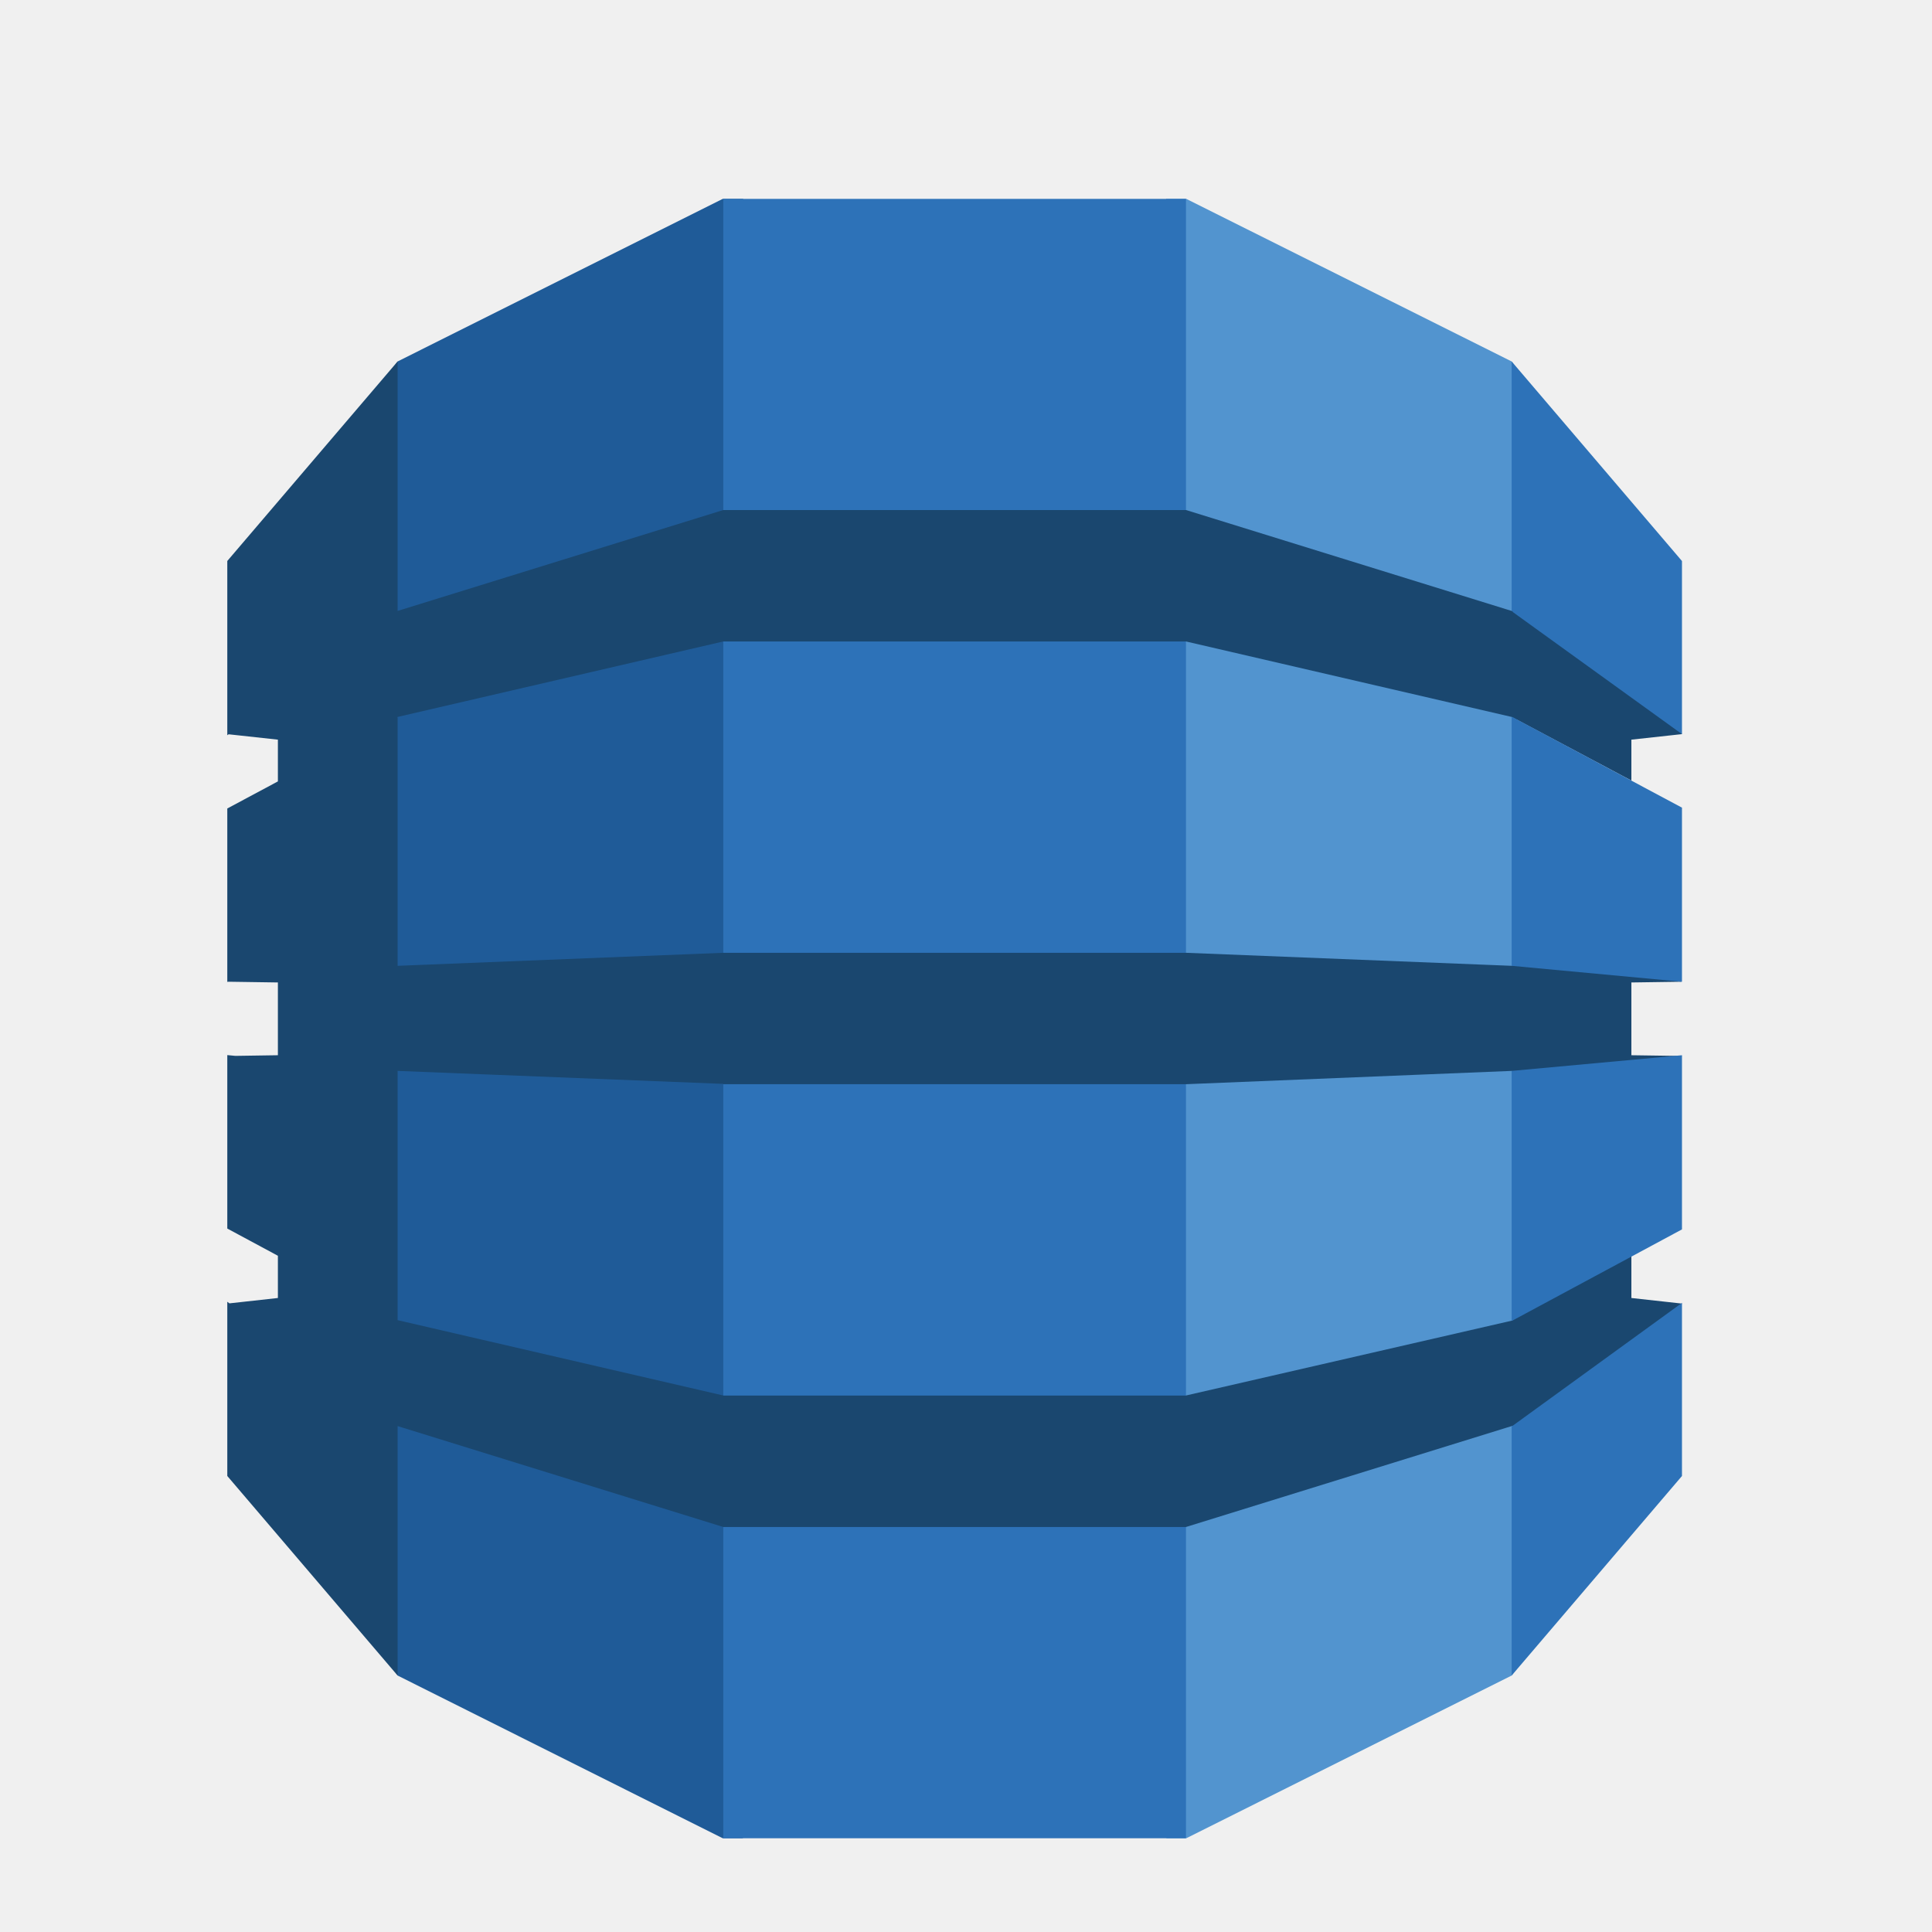
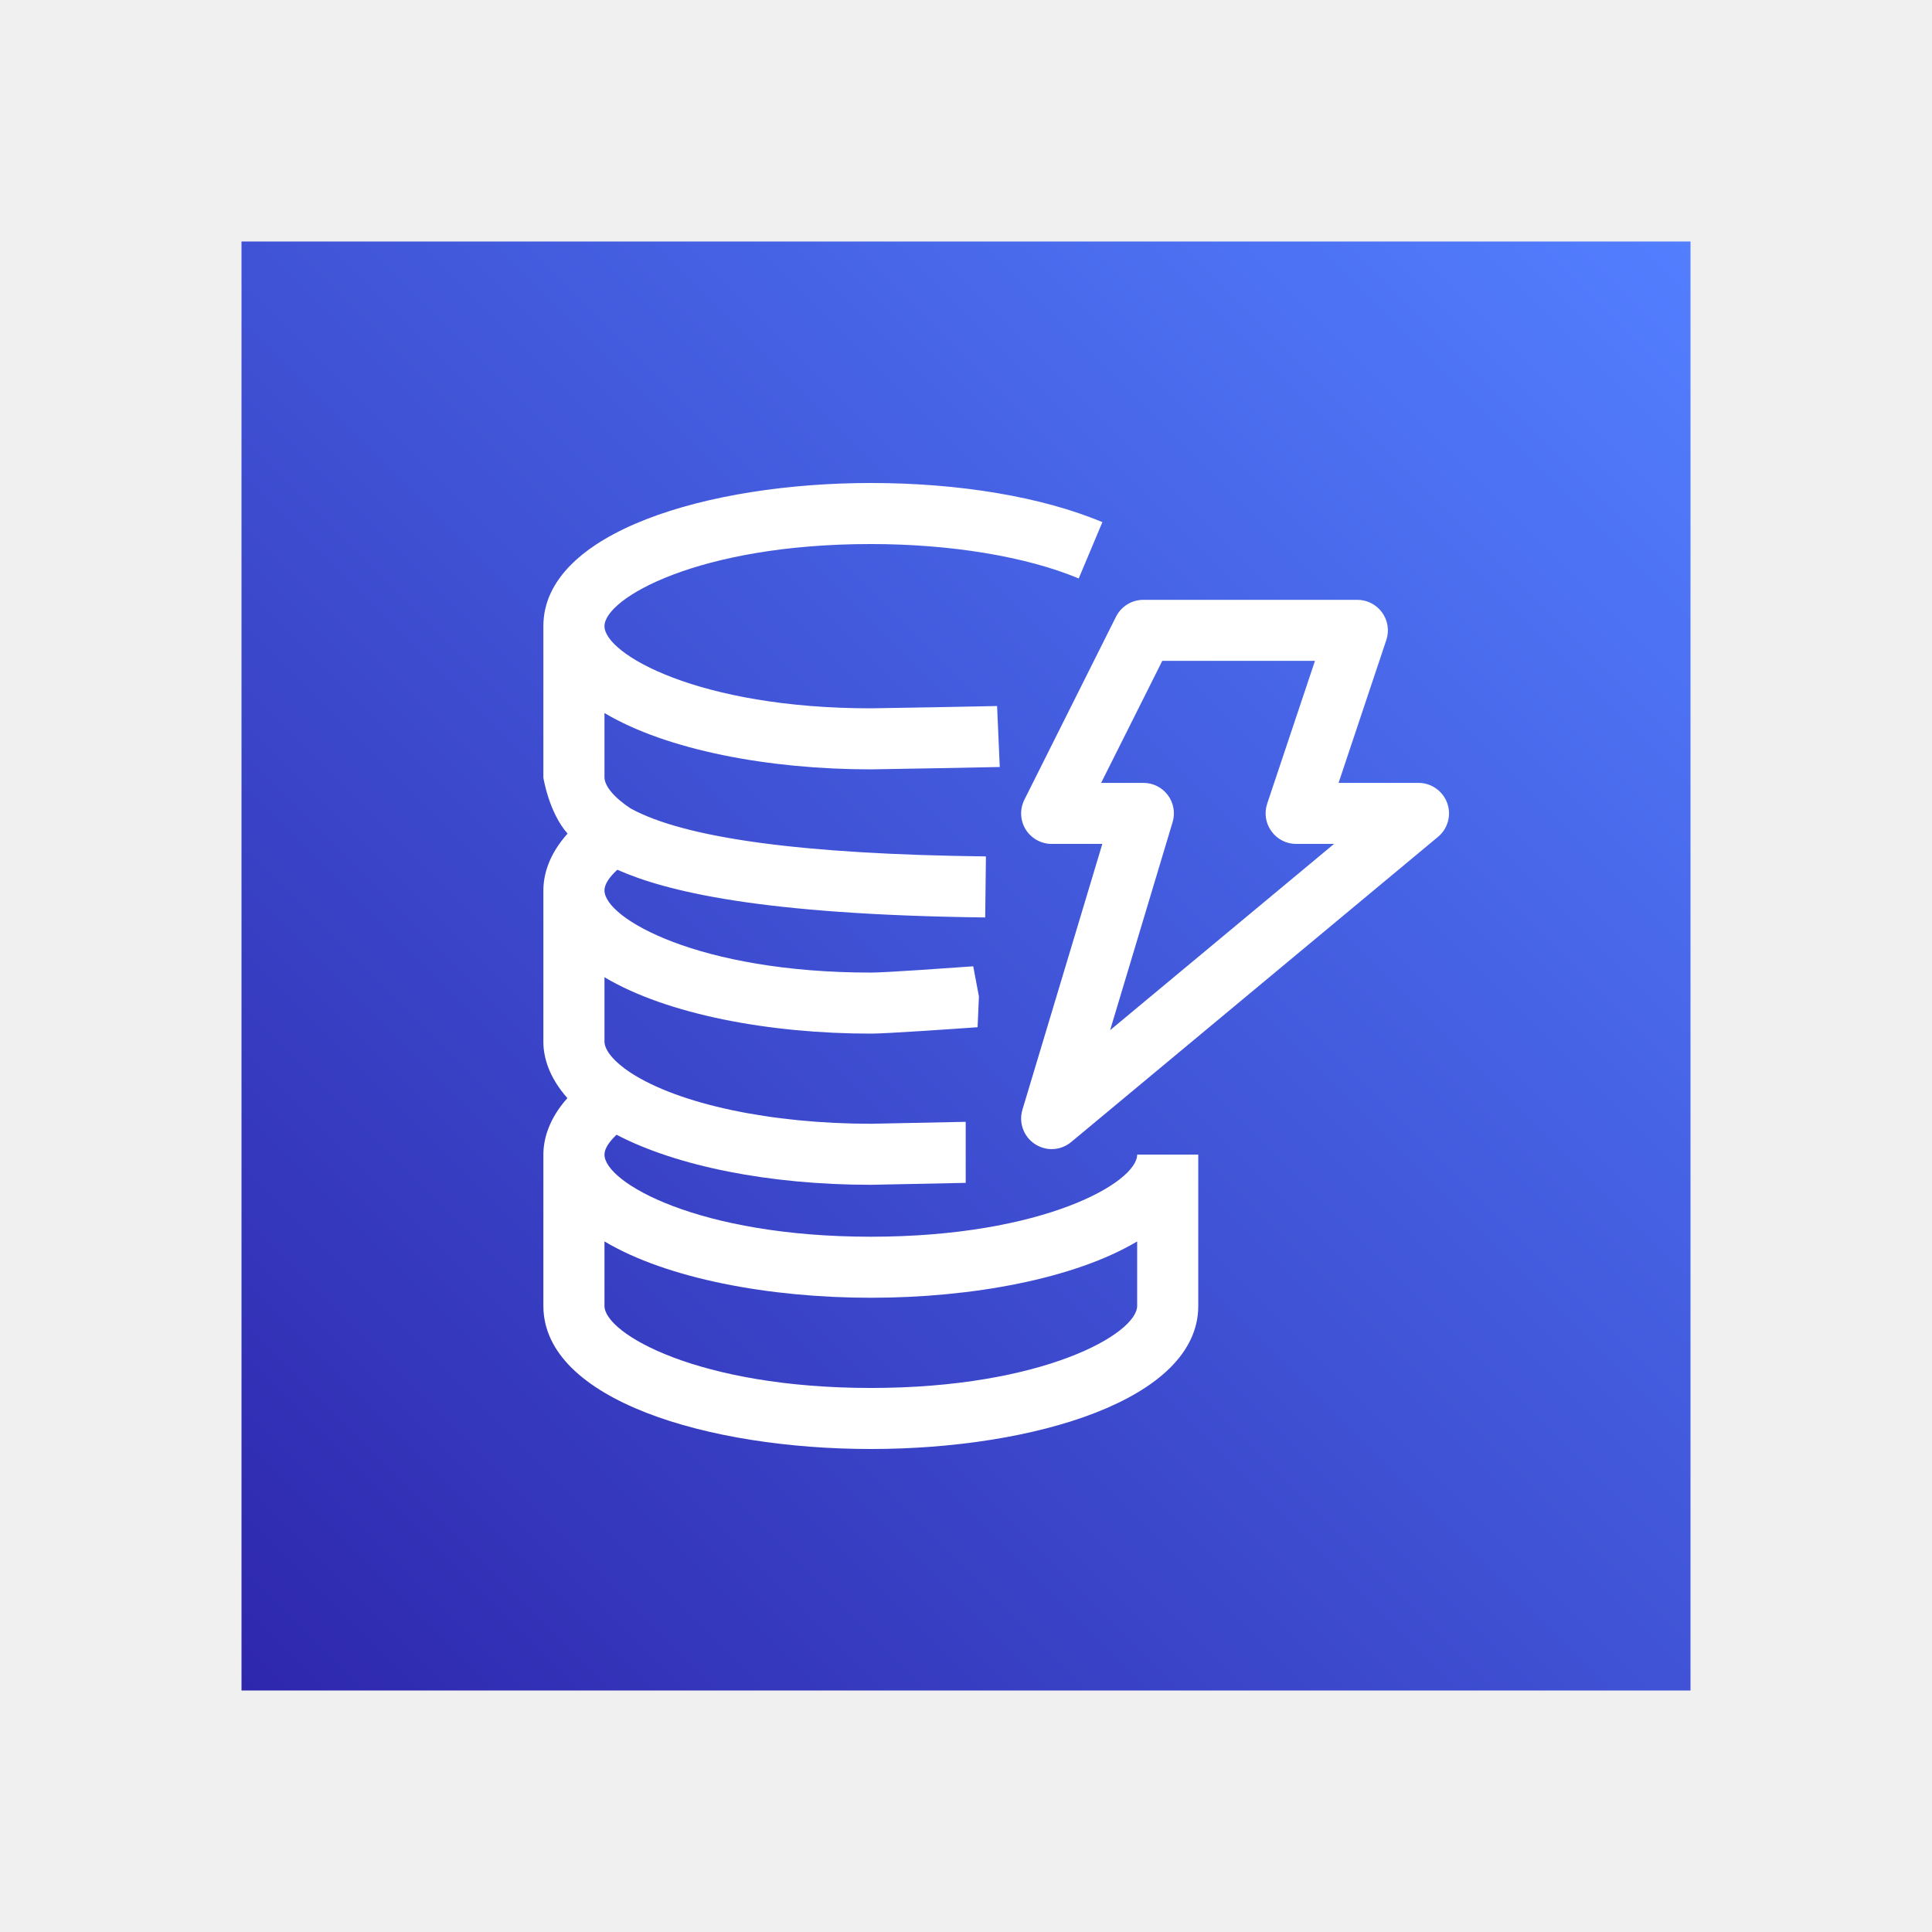
- <svg xmlns="http://www.w3.org/2000/svg" viewBox="-40 -35 340 340" version="1.1" preserveAspectRatio="xMidYMid">
-   <g>
-     <path d="M165.258,288.501 L168.766,288.501 L226.027,259.867 L226.98,258.52 L226.98,29.964 L226.027,28.61 L168.766,0 L165.215,0 L165.258,288.501" fill="#5294CF" />
-     <path d="M90.741,288.501 L87.184,288.501 L29.972,259.867 L28.811,257.87 L28.222,31.128 L29.972,28.61 L87.184,0 L90.785,0 L90.741,288.501" fill="#1F5B98" />
-     <path d="M87.285,0 L168.711,0 L168.711,288.501 L87.285,288.501 L87.285,0 Z" fill="#2D72B8" />
-     <path d="M256,137.769 L254.065,137.34 L226.437,134.764 L226.027,134.968 L168.715,132.676 L87.285,132.676 L29.972,134.968 L29.972,91.264 L29.912,91.296 L29.972,91.168 L87.285,77.888 L168.715,77.888 L226.027,91.168 L247.096,102.367 L247.096,95.167 L256,94.193 L255.078,92.395 L226.886,72.236 L226.027,72.515 L168.715,54.756 L87.285,54.756 L29.972,72.515 L29.972,28.61 L0,63.723 L0,94.389 L0.232,94.221 L8.904,95.167 L8.904,102.515 L0,107.28 L0,137.793 L0.232,137.769 L8.904,137.897 L8.904,150.704 L1.422,150.816 L0,150.68 L0,181.205 L8.904,185.993 L8.904,193.426 L0.373,194.368 L0,194.088 L0,224.749 L29.972,259.867 L29.972,215.966 L87.285,233.725 L168.715,233.725 L226.196,215.914 L226.96,216.249 L254.781,196.387 L256,194.408 L247.096,193.426 L247.096,186.142 L245.929,185.676 L226.886,195.941 L226.196,197.381 L168.715,210.584 L168.715,210.6 L87.285,210.6 L87.285,210.584 L29.972,197.325 L29.972,153.461 L87.285,155.745 L87.285,155.801 L168.715,155.801 L226.027,153.461 L227.332,154.061 L254.111,151.755 L256,150.832 L247.096,150.704 L247.096,137.897 L256,137.769" fill="#1A476F" />
-     <path d="M226.027,215.966 L226.027,259.867 L256,224.749 L256,194.288 L226.2,215.914 L226.027,215.966" fill="#2D72B8" />
-     <path d="M226.027,197.421 L226.2,197.381 L256,181.353 L256,150.704 L226.027,153.461 L226.027,197.421" fill="#2D72B8" />
-     <path d="M226.2,91.208 L226.027,91.168 L226.027,134.968 L256,137.769 L256,107.135 L226.2,91.208" fill="#2D72B8" />
-     <path d="M226.2,72.687 L256,94.193 L256,63.731 L226.027,28.61 L226.027,72.515 L226.2,72.575 L226.2,72.687" fill="#2D72B8" />
+ <svg xmlns="http://www.w3.org/2000/svg" width="50" height="50" viewBox="-4 -4 32 32" version="1.1">
+   <defs>
+     <linearGradient x1="0%" y1="100%" x2="100%" y2="0%" id="linearGradient-1">
+       <stop stop-color="#2E27AD" offset="0%" />
+       <stop stop-color="#527FFF" offset="100%" />
+     </linearGradient>
+   </defs>
+   <g id="Icon-Architecture/16/Arch_Amazon-DynamoDB_16" stroke="none" stroke-width="1" fill="none" fill-rule="evenodd">
+     <g id="Icon-Architecture-BG/16/Database" fill="url(#linearGradient-1)">
+       <rect id="Rectangle" x="0" y="0" width="24" height="24" />
+     </g>
+     <path d="M14.387,13.063 L15.422,9.617 C15.468,9.465 15.439,9.299 15.344,9.171 C15.249,9.042 15.098,8.967 14.938,8.967 L14.238,8.967 L15.251,6.946 L17.78,6.946 L16.988,9.313 C16.937,9.467 16.963,9.637 17.059,9.768 C17.153,9.9 17.306,9.978 17.469,9.978 L18.096,9.978 L14.387,13.063 Z M19.97,9.3 C19.897,9.101 19.707,8.967 19.494,8.967 L18.171,8.967 L18.962,6.6 C19.013,6.446 18.988,6.276 18.891,6.144 C18.796,6.013 18.644,5.935 18.481,5.935 L14.938,5.935 C14.746,5.935 14.571,6.043 14.485,6.214 L12.967,9.246 C12.889,9.403 12.896,9.589 12.988,9.738 C13.081,9.887 13.244,9.978 13.419,9.978 L14.258,9.978 L12.934,14.382 C12.871,14.596 12.954,14.825 13.141,14.949 C13.226,15.004 13.322,15.033 13.419,15.033 C13.535,15.033 13.649,14.993 13.743,14.915 L19.818,9.861 C19.981,9.725 20.043,9.501 19.97,9.3 L19.97,9.3 Z M14.835,17.629 C14.835,18.09 13.278,18.989 10.424,18.989 C7.57,18.989 6.012,18.09 6.012,17.629 L6.012,16.562 C7.049,17.179 8.743,17.495 10.424,17.495 C12.104,17.495 13.798,17.179 14.835,16.562 L14.835,17.629 Z M14.835,15.124 C14.835,15.586 13.278,16.484 10.424,16.484 C7.57,16.484 6.012,15.586 6.012,15.124 C6.012,15.028 6.086,14.913 6.212,14.795 C7.212,15.317 8.747,15.624 10.424,15.624 C10.444,15.624 11.995,15.592 11.995,15.592 L11.995,14.581 C11.975,14.581 10.424,14.613 10.424,14.613 C8.771,14.613 7.247,14.289 6.446,13.768 C6.175,13.59 6.013,13.398 6.012,13.252 L6.012,12.186 C7.049,12.803 8.743,13.12 10.424,13.12 C10.69,13.12 11.835,13.039 12.192,13.014 L12.214,12.505 L12.12,12.005 C11.776,12.029 10.679,12.109 10.424,12.109 C7.57,12.109 6.012,11.21 6.012,10.748 C6.012,10.647 6.091,10.528 6.225,10.406 C7.019,10.757 8.572,11.151 12.318,11.196 L12.33,10.185 C9.28,10.149 7.344,9.882 6.446,9.391 C6.175,9.213 6.013,9.021 6.012,8.875 L6.012,7.81 C7.049,8.427 8.743,8.743 10.424,8.743 C10.502,8.743 12.481,8.707 12.559,8.704 L12.515,7.694 C12.408,7.698 10.519,7.732 10.424,7.732 C7.57,7.732 6.012,6.833 6.012,6.371 C6.012,5.91 7.57,5.011 10.424,5.011 C11.745,5.011 13,5.218 13.867,5.581 L14.259,4.648 C13.257,4.23 11.896,4 10.424,4 C7.729,4 5.001,4.814 5,6.369 L5,8.881 C5,8.881 5.092,9.461 5.401,9.807 C5.088,10.155 5,10.494 5,10.747 L5,13.263 C5.001,13.51 5.092,13.844 5.398,14.188 C5.088,14.534 5,14.872 5,15.124 L5,17.634 C5.005,19.187 7.732,20 10.424,20 C13.119,20 15.847,19.186 15.847,17.631 L15.847,15.124 L14.835,15.124 Z" id="Amazon-DynamoDB_Icon_16_Squid" fill="#FFFFFF" />
  </g>
</svg>
